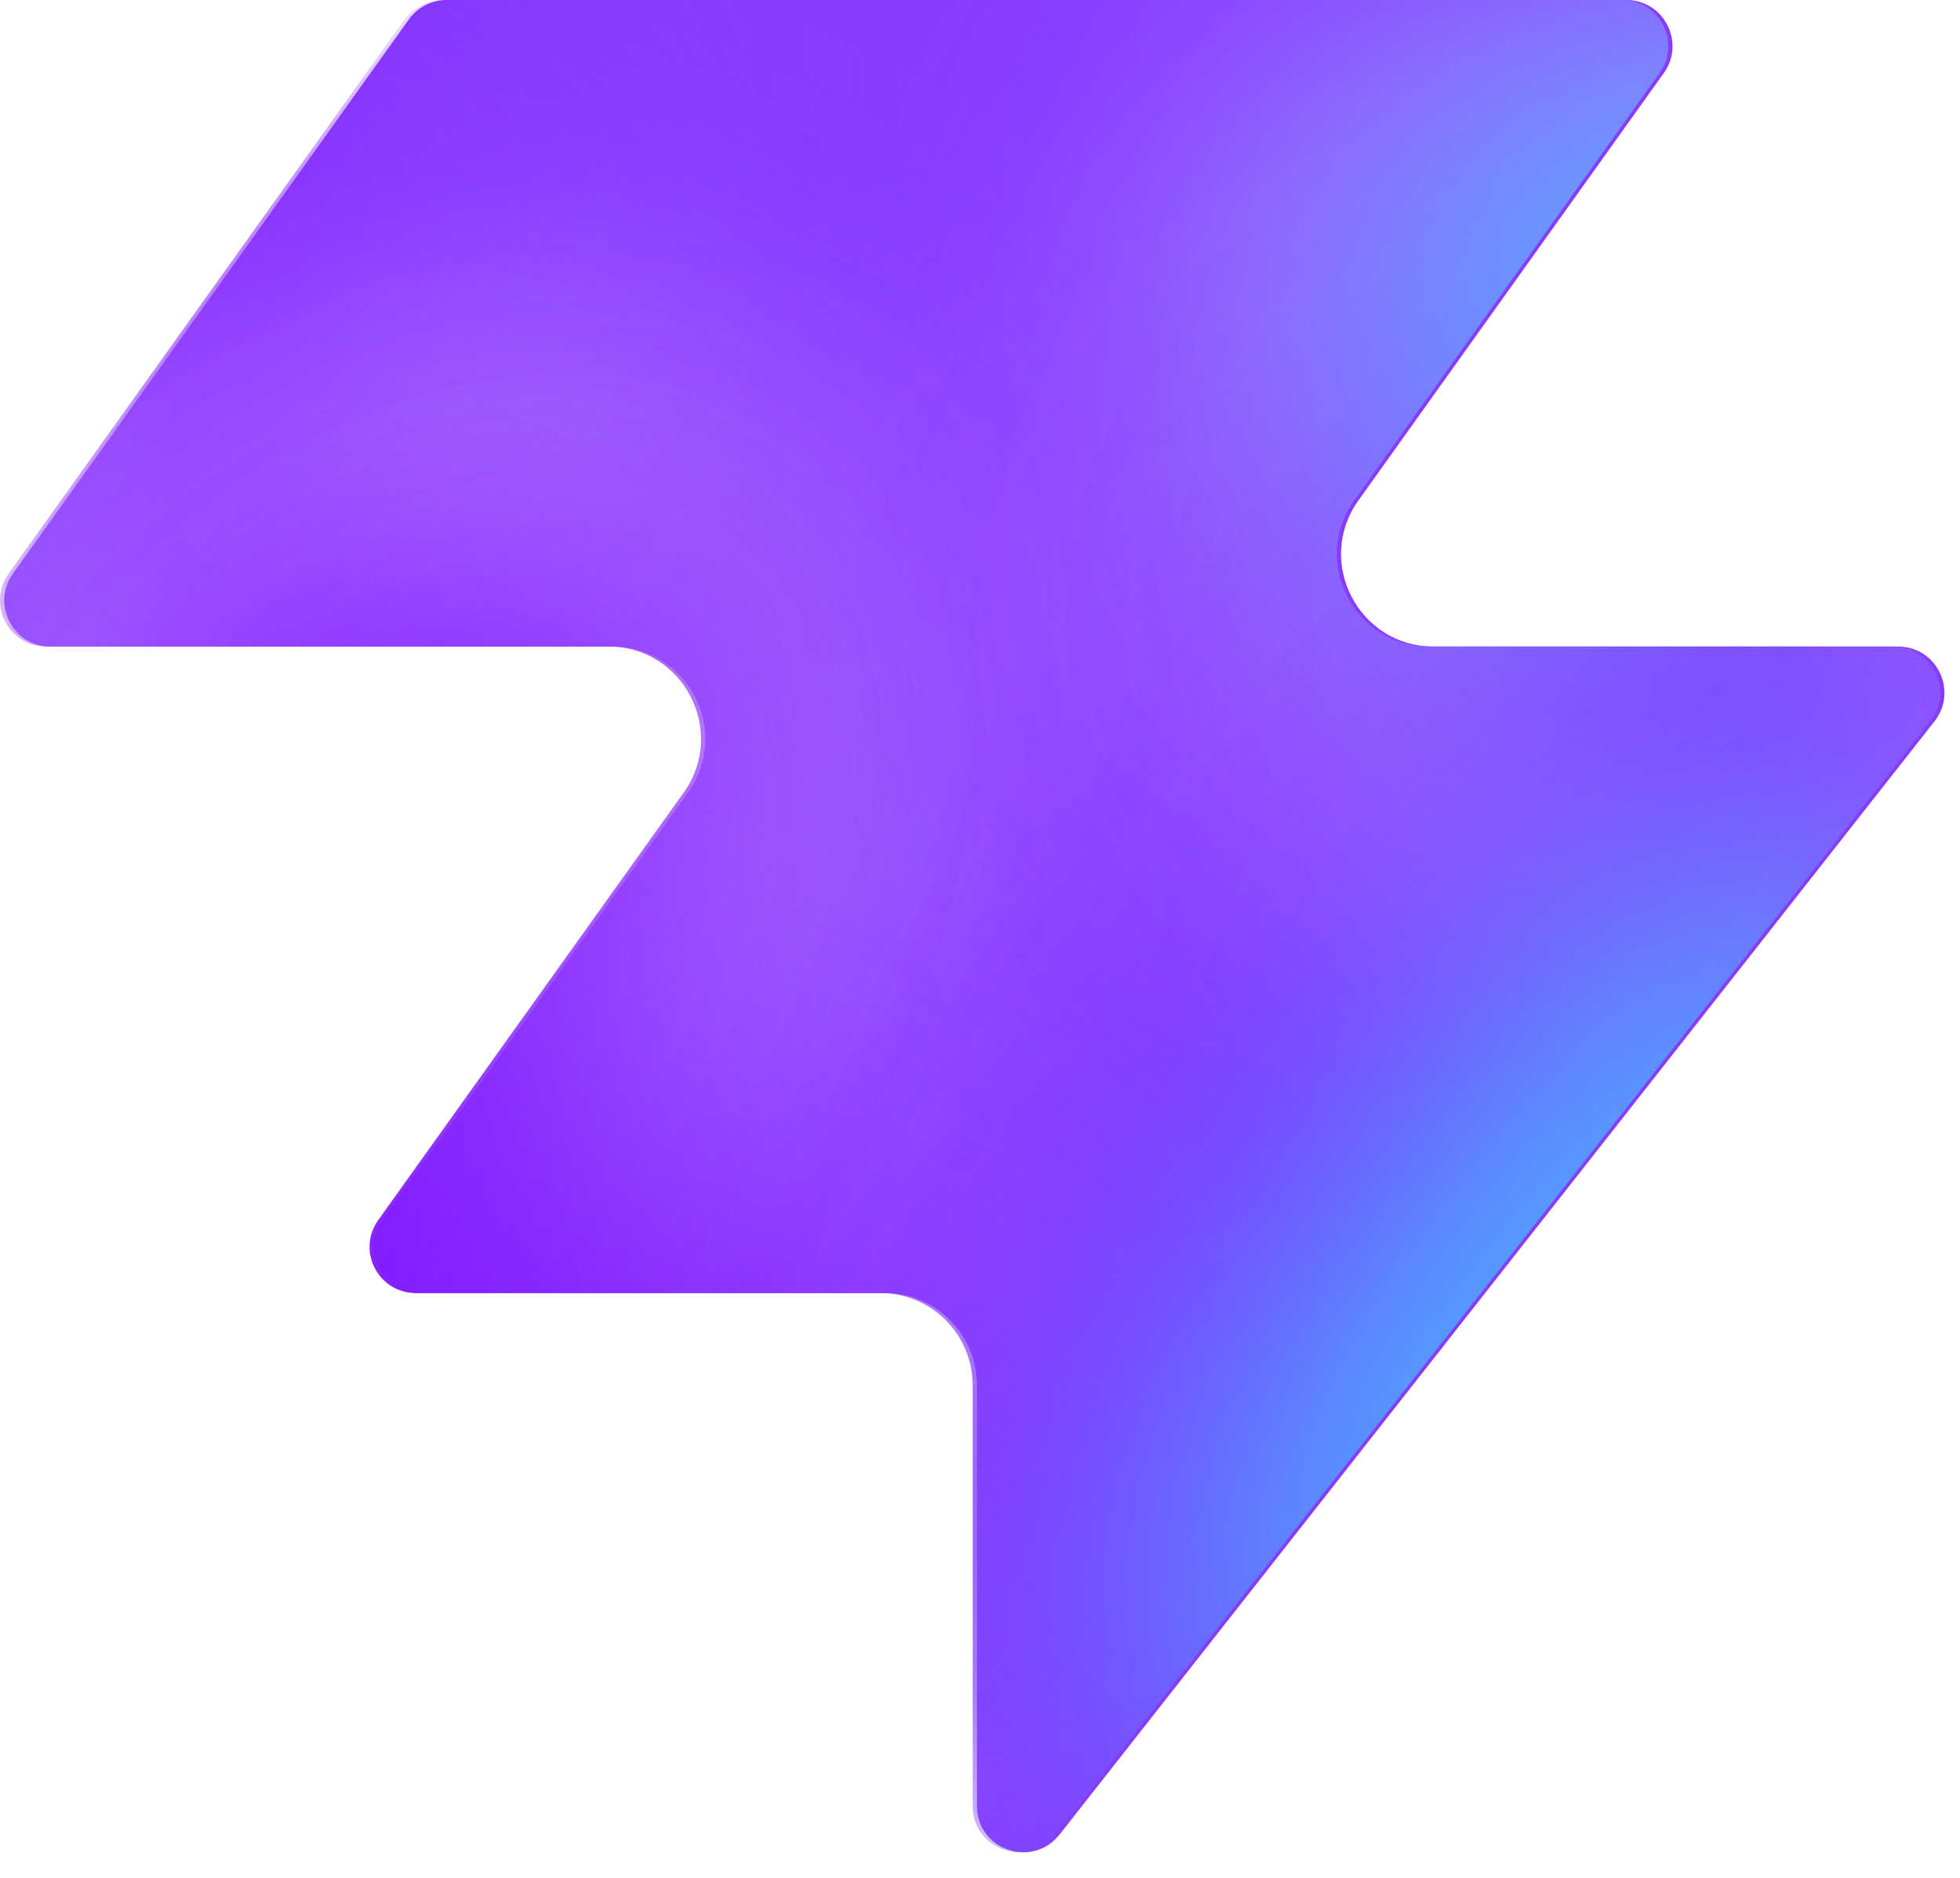
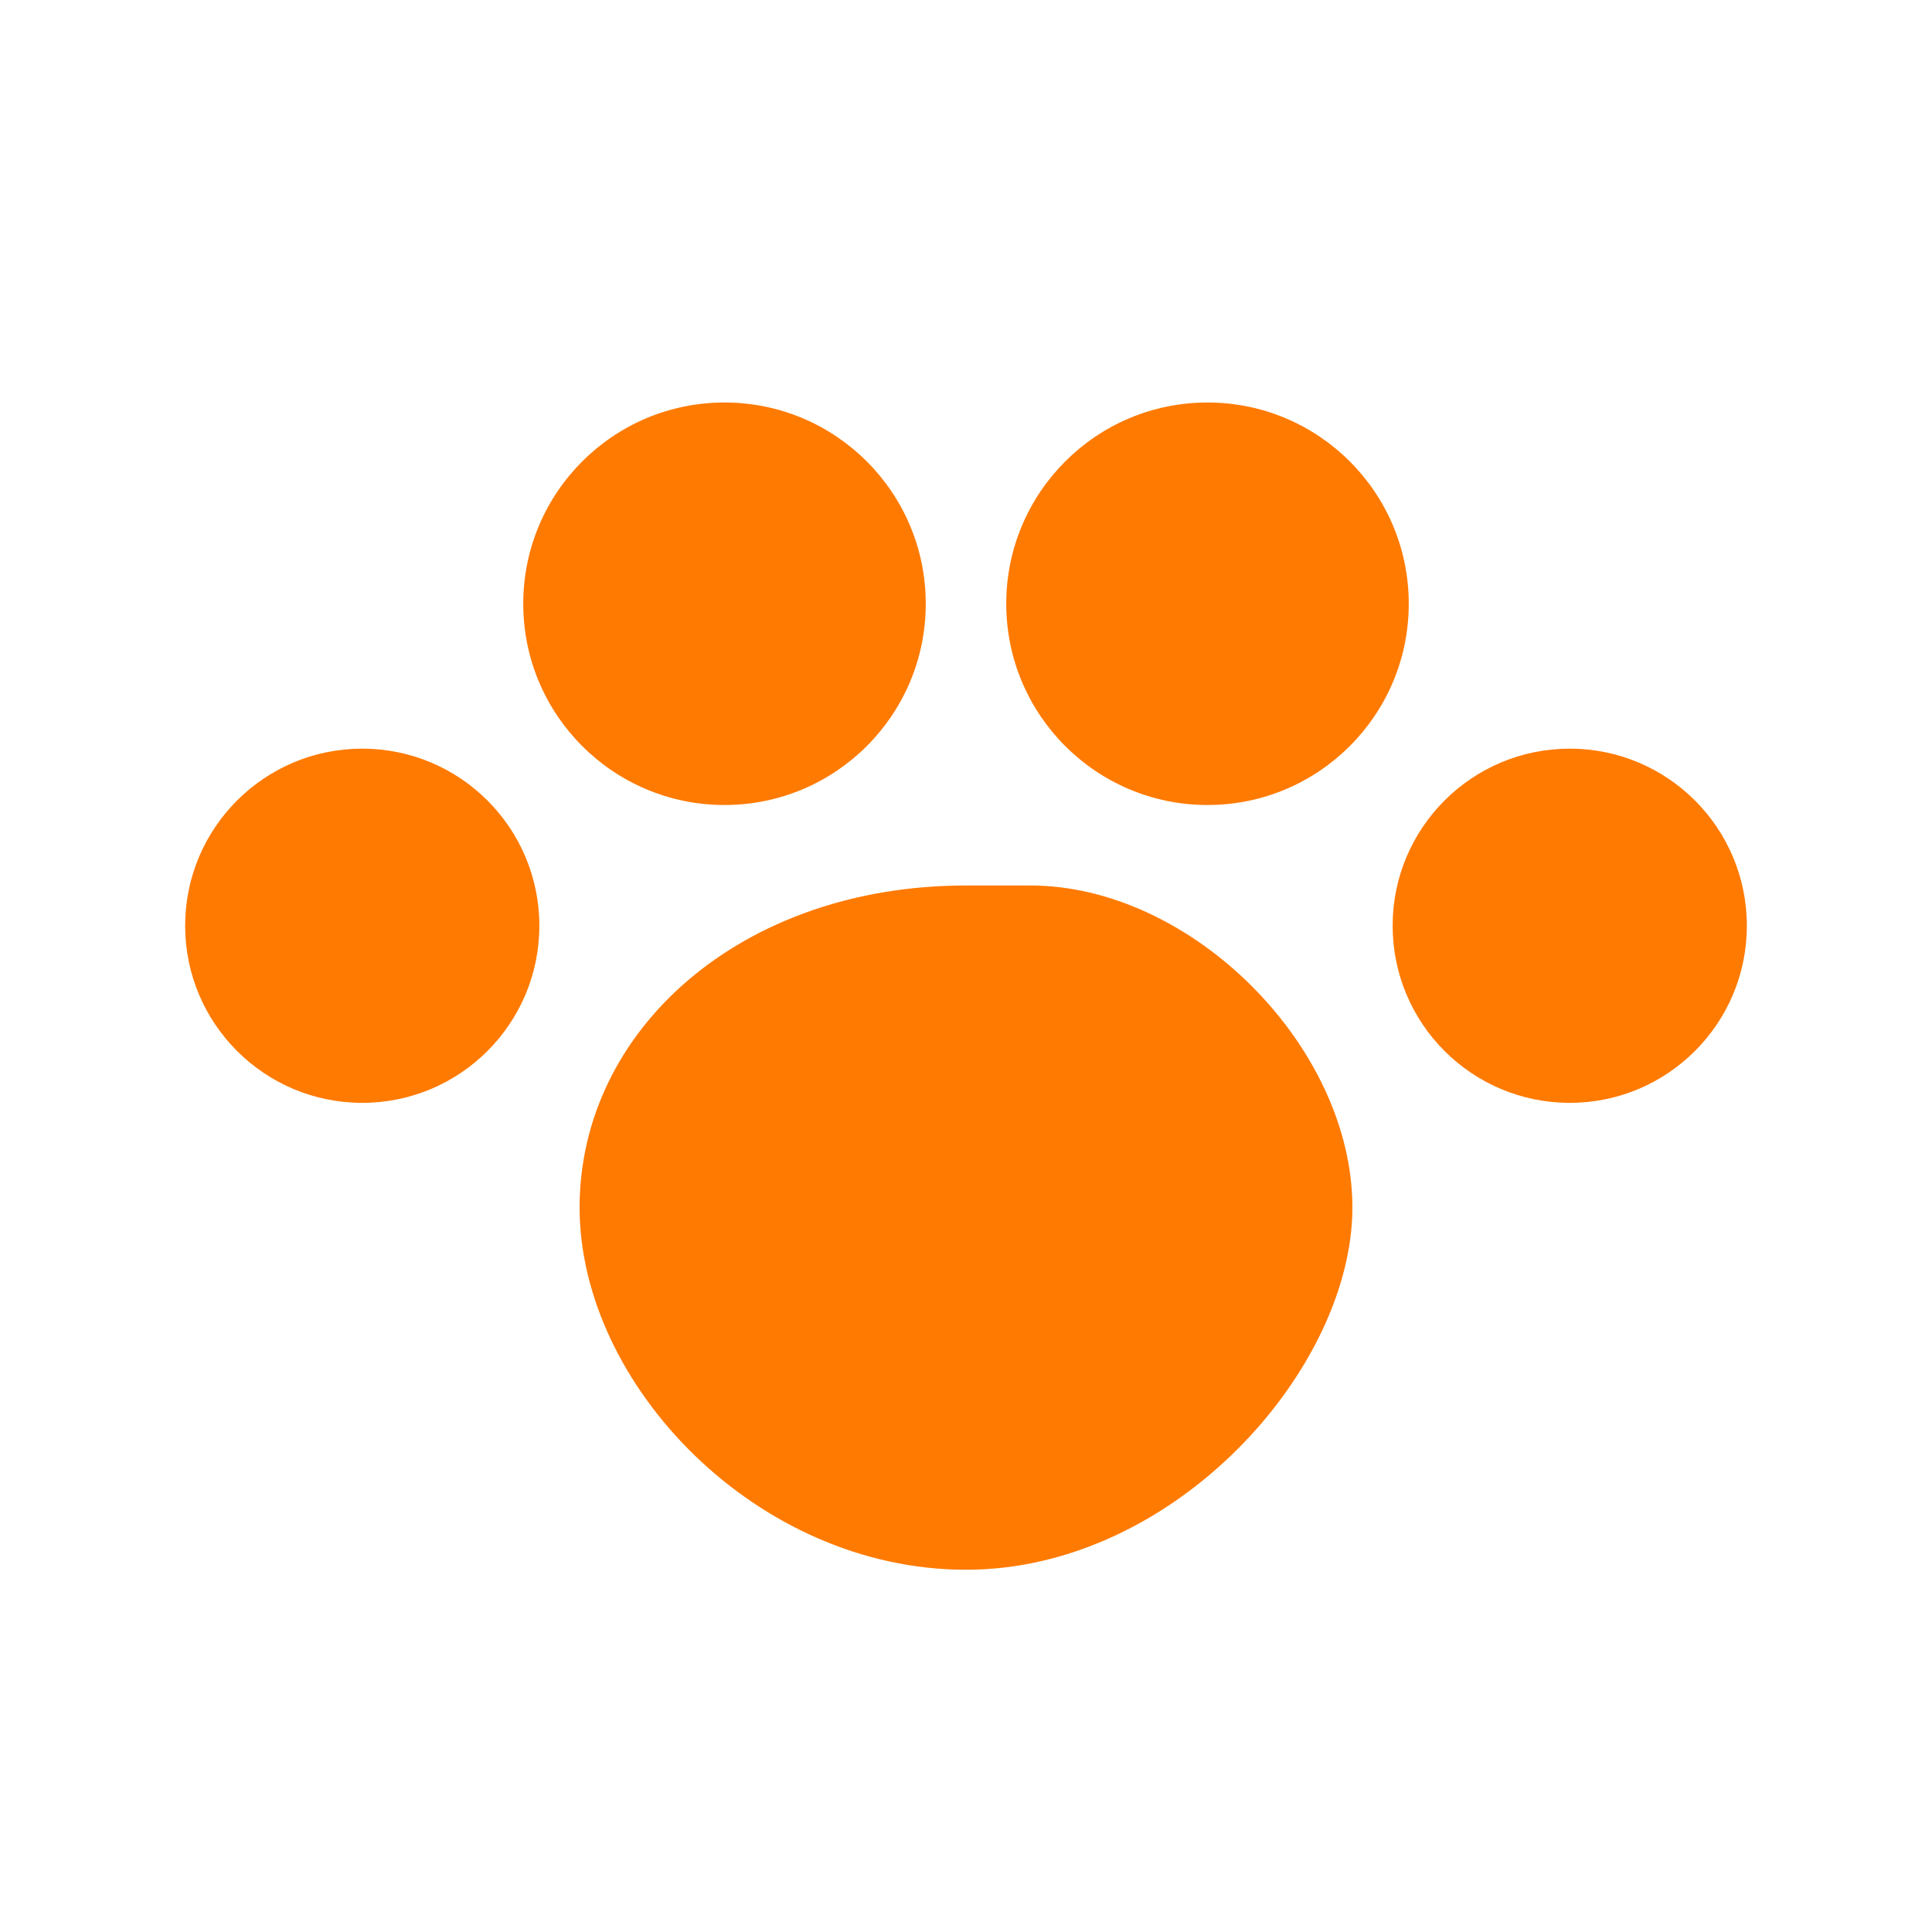
- <svg xmlns="http://www.w3.org/2000/svg" width="48" height="46" fill="none" viewBox="0 0 48 46">
-   <path fill="#863bff" d="M25.946 44.938c-.664.845-2.021.375-2.021-.698V33.937a2.26 2.26 0 0 0-2.262-2.262H10.287c-.92 0-1.456-1.04-.92-1.788l7.48-10.471c1.07-1.497 0-3.578-1.842-3.578H1.237c-.92 0-1.456-1.04-.92-1.788L10.013.474c.214-.297.556-.474.92-.474h28.894c.92 0 1.456 1.04.92 1.788l-7.48 10.471c-1.07 1.498 0 3.579 1.842 3.579h11.377c.943 0 1.473 1.088.89 1.83L25.947 44.94z" style="fill:#863bff;fill:color(display-p3 .525 .23 1);fill-opacity:1" />
-   <mask id="a" width="48" height="46" x="0" y="0" maskUnits="userSpaceOnUse" style="mask-type:alpha">
-     <path fill="#000" d="M25.842 44.938c-.664.844-2.021.375-2.021-.698V33.937a2.26 2.26 0 0 0-2.262-2.262H10.183c-.92 0-1.456-1.04-.92-1.788l7.48-10.471c1.07-1.498 0-3.579-1.842-3.579H1.133c-.92 0-1.456-1.04-.92-1.787L9.91.473c.214-.297.556-.474.92-.474h28.894c.92 0 1.456 1.04.92 1.788l-7.48 10.471c-1.07 1.498 0 3.578 1.842 3.578h11.377c.943 0 1.473 1.088.89 1.832L25.843 44.94z" style="fill:#000;fill-opacity:1" />
-   </mask>
-   <g mask="url(#a)">
-     <g filter="url(#b)">
-       <ellipse cx="5.508" cy="14.704" fill="#ede6ff" rx="5.508" ry="14.704" style="fill:#ede6ff;fill:color(display-p3 .927 .903 1);fill-opacity:1" transform="matrix(.00324 1 1 -.00324 -4.47 31.516)" />
-     </g>
-     <g filter="url(#c)">
-       <ellipse cx="10.399" cy="29.851" fill="#ede6ff" rx="10.399" ry="29.851" style="fill:#ede6ff;fill:color(display-p3 .927 .903 1);fill-opacity:1" transform="matrix(.00324 1 1 -.00324 -39.328 7.883)" />
-     </g>
-     <g filter="url(#d)">
-       <ellipse cx="5.508" cy="30.487" fill="#7e14ff" rx="5.508" ry="30.487" style="fill:#7e14ff;fill:color(display-p3 .492 .077 1);fill-opacity:1" transform="rotate(89.814 -25.913 -14.639)scale(1 -1)" />
-     </g>
-     <g filter="url(#e)">
-       <ellipse cx="5.508" cy="30.599" fill="#7e14ff" rx="5.508" ry="30.599" style="fill:#7e14ff;fill:color(display-p3 .492 .077 1);fill-opacity:1" transform="rotate(89.814 -32.644 -3.334)scale(1 -1)" />
-     </g>
-     <g filter="url(#f)">
-       <ellipse cx="5.508" cy="30.599" fill="#7e14ff" rx="5.508" ry="30.599" style="fill:#7e14ff;fill:color(display-p3 .492 .077 1);fill-opacity:1" transform="matrix(.00324 1 1 -.00324 -34.34 30.47)" />
-     </g>
-     <g filter="url(#g)">
-       <ellipse cx="14.072" cy="22.078" fill="#ede6ff" rx="14.072" ry="22.078" style="fill:#ede6ff;fill:color(display-p3 .927 .903 1);fill-opacity:1" transform="rotate(93.35 24.506 48.493)scale(-1 1)" />
-     </g>
-     <g filter="url(#h)">
-       <ellipse cx="3.47" cy="21.501" fill="#7e14ff" rx="3.47" ry="21.501" style="fill:#7e14ff;fill:color(display-p3 .492 .077 1);fill-opacity:1" transform="rotate(89.009 28.708 47.59)scale(-1 1)" />
-     </g>
-     <g filter="url(#i)">
-       <ellipse cx="3.47" cy="21.501" fill="#7e14ff" rx="3.47" ry="21.501" style="fill:#7e14ff;fill:color(display-p3 .492 .077 1);fill-opacity:1" transform="rotate(89.009 28.708 47.59)scale(-1 1)" />
-     </g>
-     <g filter="url(#j)">
-       <ellipse cx=".387" cy="8.972" fill="#7e14ff" rx="4.407" ry="29.108" style="fill:#7e14ff;fill:color(display-p3 .492 .077 1);fill-opacity:1" transform="rotate(39.51 .387 8.972)" />
-     </g>
-     <g filter="url(#k)">
-       <ellipse cx="47.523" cy="-6.092" fill="#7e14ff" rx="4.407" ry="29.108" style="fill:#7e14ff;fill:color(display-p3 .492 .077 1);fill-opacity:1" transform="rotate(37.892 47.523 -6.092)" />
-     </g>
-     <g filter="url(#l)">
-       <ellipse cx="41.412" cy="6.333" fill="#47bfff" rx="5.971" ry="9.665" style="fill:#47bfff;fill:color(display-p3 .28 .748 1);fill-opacity:1" transform="rotate(37.892 41.412 6.333)" />
-     </g>
-     <g filter="url(#m)">
-       <ellipse cx="-1.879" cy="38.332" fill="#7e14ff" rx="4.407" ry="29.108" style="fill:#7e14ff;fill:color(display-p3 .492 .077 1);fill-opacity:1" transform="rotate(37.892 -1.88 38.332)" />
-     </g>
-     <g filter="url(#n)">
-       <ellipse cx="-1.879" cy="38.332" fill="#7e14ff" rx="4.407" ry="29.108" style="fill:#7e14ff;fill:color(display-p3 .492 .077 1);fill-opacity:1" transform="rotate(37.892 -1.88 38.332)" />
-     </g>
-     <g filter="url(#o)">
-       <ellipse cx="35.651" cy="29.907" fill="#7e14ff" rx="4.407" ry="29.108" style="fill:#7e14ff;fill:color(display-p3 .492 .077 1);fill-opacity:1" transform="rotate(37.892 35.651 29.907)" />
-     </g>
-     <g filter="url(#p)">
-       <ellipse cx="38.418" cy="32.4" fill="#47bfff" rx="5.971" ry="15.297" style="fill:#47bfff;fill:color(display-p3 .28 .748 1);fill-opacity:1" transform="rotate(37.892 38.418 32.4)" />
-     </g>
+ <svg xmlns="http://www.w3.org/2000/svg" viewBox="0 0 24 24" width="100%" height="100%">
+   <g fill="#ff7a00">
+     <circle cx="4.5" cy="11.5" r="2.2" />
+     <circle cx="9" cy="7.5" r="2.5" />
+     <circle cx="15" cy="7.5" r="2.5" />
+     <circle cx="19.5" cy="11.5" r="2.2" />
+     <path d="M12 11c-2.8 0-4.8 1.8-4.8 4s2.2 4.5 4.8 4.5s4.8-2.5 4.8-4.5s-2-4-4-4z" />
  </g>
-   <defs>
-     <filter id="b" width="60.045" height="41.654" x="-19.77" y="16.149" color-interpolation-filters="sRGB" filterUnits="userSpaceOnUse">
-       <feFlood flood-opacity="0" result="BackgroundImageFix" />
-       <feBlend in="SourceGraphic" in2="BackgroundImageFix" result="shape" />
-       <feGaussianBlur result="effect1_foregroundBlur_2002_17158" stdDeviation="7.659" />
-     </filter>
-     <filter id="c" width="90.34" height="51.437" x="-54.613" y="-7.533" color-interpolation-filters="sRGB" filterUnits="userSpaceOnUse">
-       <feFlood flood-opacity="0" result="BackgroundImageFix" />
-       <feBlend in="SourceGraphic" in2="BackgroundImageFix" result="shape" />
-       <feGaussianBlur result="effect1_foregroundBlur_2002_17158" stdDeviation="7.659" />
-     </filter>
-     <filter id="d" width="79.355" height="29.4" x="-49.64" y="2.03" color-interpolation-filters="sRGB" filterUnits="userSpaceOnUse">
-       <feFlood flood-opacity="0" result="BackgroundImageFix" />
-       <feBlend in="SourceGraphic" in2="BackgroundImageFix" result="shape" />
-       <feGaussianBlur result="effect1_foregroundBlur_2002_17158" stdDeviation="4.596" />
-     </filter>
-     <filter id="e" width="79.579" height="29.4" x="-45.045" y="20.029" color-interpolation-filters="sRGB" filterUnits="userSpaceOnUse">
-       <feFlood flood-opacity="0" result="BackgroundImageFix" />
-       <feBlend in="SourceGraphic" in2="BackgroundImageFix" result="shape" />
-       <feGaussianBlur result="effect1_foregroundBlur_2002_17158" stdDeviation="4.596" />
-     </filter>
-     <filter id="f" width="79.579" height="29.4" x="-43.513" y="21.178" color-interpolation-filters="sRGB" filterUnits="userSpaceOnUse">
-       <feFlood flood-opacity="0" result="BackgroundImageFix" />
-       <feBlend in="SourceGraphic" in2="BackgroundImageFix" result="shape" />
-       <feGaussianBlur result="effect1_foregroundBlur_2002_17158" stdDeviation="4.596" />
-     </filter>
-     <filter id="g" width="74.749" height="58.852" x="15.756" y="-17.901" color-interpolation-filters="sRGB" filterUnits="userSpaceOnUse">
-       <feFlood flood-opacity="0" result="BackgroundImageFix" />
-       <feBlend in="SourceGraphic" in2="BackgroundImageFix" result="shape" />
-       <feGaussianBlur result="effect1_foregroundBlur_2002_17158" stdDeviation="7.659" />
-     </filter>
-     <filter id="h" width="61.377" height="25.362" x="23.548" y="2.284" color-interpolation-filters="sRGB" filterUnits="userSpaceOnUse">
-       <feFlood flood-opacity="0" result="BackgroundImageFix" />
-       <feBlend in="SourceGraphic" in2="BackgroundImageFix" result="shape" />
-       <feGaussianBlur result="effect1_foregroundBlur_2002_17158" stdDeviation="4.596" />
-     </filter>
-     <filter id="i" width="61.377" height="25.362" x="23.548" y="2.284" color-interpolation-filters="sRGB" filterUnits="userSpaceOnUse">
-       <feFlood flood-opacity="0" result="BackgroundImageFix" />
-       <feBlend in="SourceGraphic" in2="BackgroundImageFix" result="shape" />
-       <feGaussianBlur result="effect1_foregroundBlur_2002_17158" stdDeviation="4.596" />
-     </filter>
-     <filter id="j" width="56.045" height="63.649" x="-27.636" y="-22.853" color-interpolation-filters="sRGB" filterUnits="userSpaceOnUse">
-       <feFlood flood-opacity="0" result="BackgroundImageFix" />
-       <feBlend in="SourceGraphic" in2="BackgroundImageFix" result="shape" />
-       <feGaussianBlur result="effect1_foregroundBlur_2002_17158" stdDeviation="4.596" />
-     </filter>
-     <filter id="k" width="54.814" height="64.646" x="20.116" y="-38.415" color-interpolation-filters="sRGB" filterUnits="userSpaceOnUse">
-       <feFlood flood-opacity="0" result="BackgroundImageFix" />
-       <feBlend in="SourceGraphic" in2="BackgroundImageFix" result="shape" />
-       <feGaussianBlur result="effect1_foregroundBlur_2002_17158" stdDeviation="4.596" />
-     </filter>
-     <filter id="l" width="33.541" height="35.313" x="24.641" y="-11.323" color-interpolation-filters="sRGB" filterUnits="userSpaceOnUse">
-       <feFlood flood-opacity="0" result="BackgroundImageFix" />
-       <feBlend in="SourceGraphic" in2="BackgroundImageFix" result="shape" />
-       <feGaussianBlur result="effect1_foregroundBlur_2002_17158" stdDeviation="4.596" />
-     </filter>
-     <filter id="m" width="54.814" height="64.646" x="-29.286" y="6.009" color-interpolation-filters="sRGB" filterUnits="userSpaceOnUse">
-       <feFlood flood-opacity="0" result="BackgroundImageFix" />
-       <feBlend in="SourceGraphic" in2="BackgroundImageFix" result="shape" />
-       <feGaussianBlur result="effect1_foregroundBlur_2002_17158" stdDeviation="4.596" />
-     </filter>
-     <filter id="n" width="54.814" height="64.646" x="-29.286" y="6.009" color-interpolation-filters="sRGB" filterUnits="userSpaceOnUse">
-       <feFlood flood-opacity="0" result="BackgroundImageFix" />
-       <feBlend in="SourceGraphic" in2="BackgroundImageFix" result="shape" />
-       <feGaussianBlur result="effect1_foregroundBlur_2002_17158" stdDeviation="4.596" />
-     </filter>
-     <filter id="o" width="54.814" height="64.646" x="8.244" y="-2.416" color-interpolation-filters="sRGB" filterUnits="userSpaceOnUse">
-       <feFlood flood-opacity="0" result="BackgroundImageFix" />
-       <feBlend in="SourceGraphic" in2="BackgroundImageFix" result="shape" />
-       <feGaussianBlur result="effect1_foregroundBlur_2002_17158" stdDeviation="4.596" />
-     </filter>
-     <filter id="p" width="39.409" height="43.623" x="18.713" y="10.588" color-interpolation-filters="sRGB" filterUnits="userSpaceOnUse">
-       <feFlood flood-opacity="0" result="BackgroundImageFix" />
-       <feBlend in="SourceGraphic" in2="BackgroundImageFix" result="shape" />
-       <feGaussianBlur result="effect1_foregroundBlur_2002_17158" stdDeviation="4.596" />
-     </filter>
-   </defs>
</svg>
